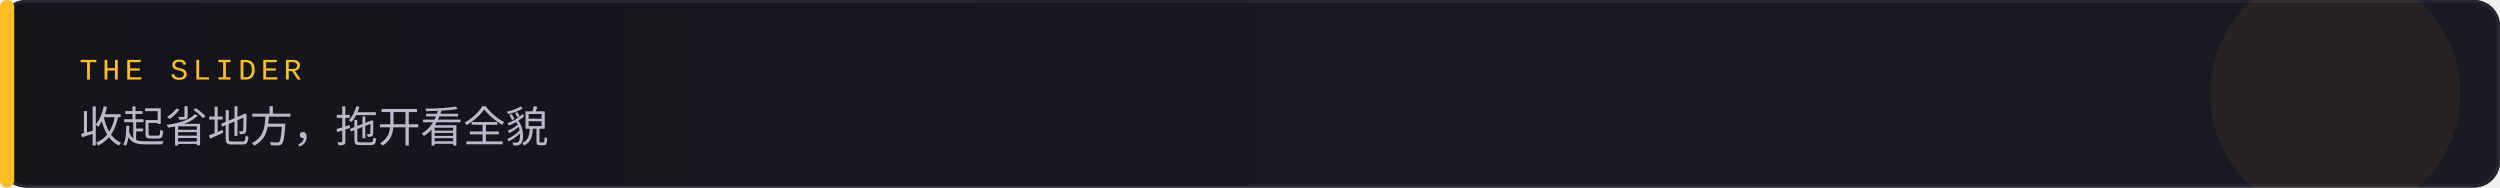
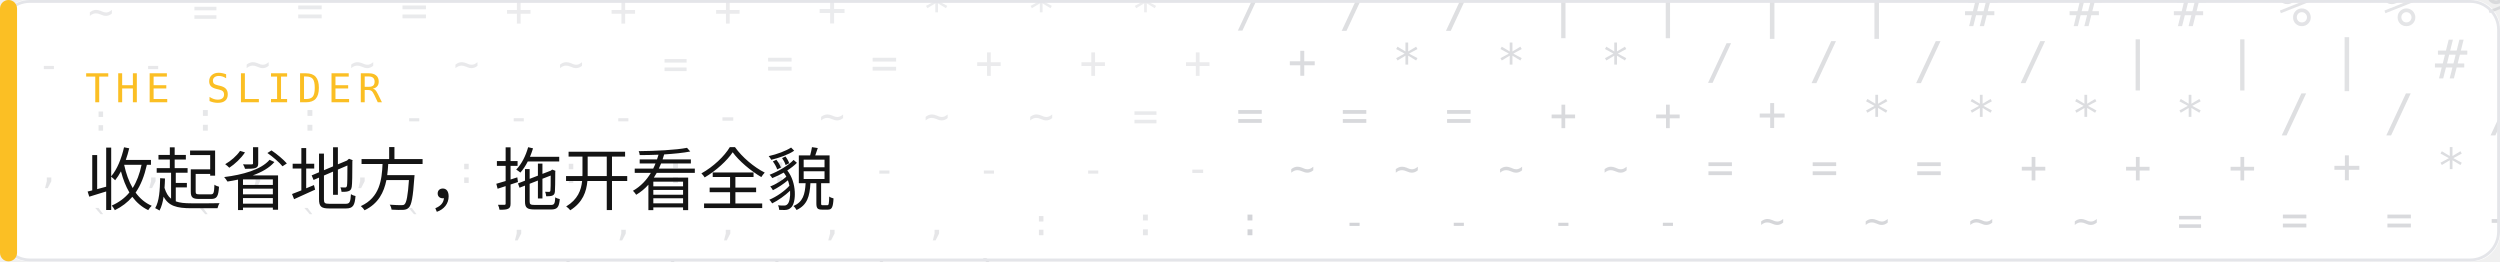
- <svg xmlns="http://www.w3.org/2000/svg" width="880" height="66" viewBox="0 0 880 66" role="img" aria-label="收起省地方，拖开看全貌">
-   <defs>
-     <linearGradient id="gslider" x1="0" y1="0" x2="1" y2="0">
-       <stop offset="0%" stop-color="#14151b" />
-       <stop offset="100%" stop-color="#1a1a24" />
-     </linearGradient>
-   </defs>
-   <rect width="880" height="66" rx="9" fill="url(#gslider)" />
-   <rect x="0.5" y="0.5" width="879" height="65" rx="9" fill="none" stroke="#262633" />
-   <rect x="0" y="0" width="5" height="66" rx="2.5" fill="#fbbf24" />
-   <circle cx="822" cy="33" r="44" fill="#fbbf24" opacity="0.06" />
-   <text x="28" y="28" font-family="ui-monospace,SFMono-Regular,'SF Mono',Consolas,'Liberation Mono',Menlo,'Microsoft YaHei',monospace" font-size="10.5" fill="#fbbf24" letter-spacing="0.16em">THE SLIDER</text>
-   <text x="28" y="50" font-family="-apple-system,BlinkMacSystemFont,'Segoe UI','PingFang SC','Hiragino Sans GB','Microsoft YaHei','Noto Sans SC',Helvetica,Arial,sans-serif" font-size="15" fill="#b9b9c9">收起省地方，拖开看全貌</text>
+ <svg xmlns="http://www.w3.org/2000/svg" width="880" height="92" viewBox="0 0 880 92" role="img" aria-label="收起省地方，拖开看全貌">
+   <rect width="880" height="92" rx="10" fill="#ffffff" />
+   <g>
+     <text x="17.2" y="-9.2" font-family="ui-monospace,SFMono-Regular,Consolas,monospace" font-size="16" fill="#9da0a8" opacity="0.21" text-anchor="middle">+</text>
+     <text x="-1.2" y="9.2" font-family="ui-monospace,SFMono-Regular,Consolas,monospace" font-size="15" fill="#9da0a8" opacity="0.23" text-anchor="middle">~</text>
+     <text x="53.9" y="-9.2" font-family="ui-monospace,SFMono-Regular,Consolas,monospace" font-size="16" fill="#9da0a8" opacity="0.21" text-anchor="middle">+</text>
+     <text x="35.5" y="9.2" font-family="ui-monospace,SFMono-Regular,Consolas,monospace" font-size="15" fill="#9da0a8" opacity="0.23" text-anchor="middle">~</text>
+     <text x="17.2" y="27.6" font-family="ui-monospace,SFMono-Regular,Consolas,monospace" font-size="14" fill="#9da0a8" opacity="0.24" text-anchor="middle">-</text>
+     <text x="-1.2" y="46.0" font-family="ui-monospace,SFMono-Regular,Consolas,monospace" font-size="13" fill="#9da0a8" opacity="0.26" text-anchor="middle">:</text>
+     <text x="90.7" y="-9.2" font-family="ui-monospace,SFMono-Regular,Consolas,monospace" font-size="17" fill="#9da0a8" opacity="0.21" text-anchor="middle">+</text>
+     <text x="72.3" y="9.2" font-family="ui-monospace,SFMono-Regular,Consolas,monospace" font-size="15" fill="#9da0a8" opacity="0.22" text-anchor="middle">=</text>
+     <text x="53.9" y="27.6" font-family="ui-monospace,SFMono-Regular,Consolas,monospace" font-size="14" fill="#9da0a8" opacity="0.24" text-anchor="middle">-</text>
+     <text x="35.5" y="46.0" font-family="ui-monospace,SFMono-Regular,Consolas,monospace" font-size="13" fill="#9da0a8" opacity="0.25" text-anchor="middle">:</text>
+     <text x="17.2" y="64.4" font-family="ui-monospace,SFMono-Regular,Consolas,monospace" font-size="13" fill="#9da0a8" opacity="0.27" text-anchor="middle">,</text>
+     <text x="-1.2" y="82.8" font-family="ui-monospace,SFMono-Regular,Consolas,monospace" font-size="12" fill="#9da0a8" opacity="0.28" text-anchor="middle">.</text>
+     <text x="127.5" y="-9.2" font-family="ui-monospace,SFMono-Regular,Consolas,monospace" font-size="17" fill="#9da0a8" opacity="0.20" text-anchor="middle">*</text>
+     <text x="109.1" y="9.2" font-family="ui-monospace,SFMono-Regular,Consolas,monospace" font-size="16" fill="#9da0a8" opacity="0.22" text-anchor="middle">=</text>
+     <text x="90.7" y="27.6" font-family="ui-monospace,SFMono-Regular,Consolas,monospace" font-size="15" fill="#9da0a8" opacity="0.24" text-anchor="middle">~</text>
+     <text x="72.3" y="46.0" font-family="ui-monospace,SFMono-Regular,Consolas,monospace" font-size="14" fill="#9da0a8" opacity="0.25" text-anchor="middle">:</text>
+     <text x="53.9" y="64.4" font-family="ui-monospace,SFMono-Regular,Consolas,monospace" font-size="13" fill="#9da0a8" opacity="0.27" text-anchor="middle">,</text>
+     <text x="35.5" y="82.8" font-family="ui-monospace,SFMono-Regular,Consolas,monospace" font-size="12" fill="#9da0a8" opacity="0.28" text-anchor="middle">`</text>
+     <text x="17.2" y="101.2" font-family="ui-monospace,SFMono-Regular,Consolas,monospace" font-size="12" fill="#9da0a8" opacity="0.29" text-anchor="middle">.</text>
+     <text x="164.2" y="-9.2" font-family="ui-monospace,SFMono-Regular,Consolas,monospace" font-size="17" fill="#9da0a8" opacity="0.20" text-anchor="middle">*</text>
+     <text x="145.8" y="9.2" font-family="ui-monospace,SFMono-Regular,Consolas,monospace" font-size="16" fill="#9da0a8" opacity="0.22" text-anchor="middle">=</text>
+     <text x="127.5" y="27.6" font-family="ui-monospace,SFMono-Regular,Consolas,monospace" font-size="15" fill="#9da0a8" opacity="0.23" text-anchor="middle">~</text>
+     <text x="109.1" y="46.0" font-family="ui-monospace,SFMono-Regular,Consolas,monospace" font-size="14" fill="#9da0a8" opacity="0.25" text-anchor="middle">:</text>
+     <text x="90.7" y="64.4" font-family="ui-monospace,SFMono-Regular,Consolas,monospace" font-size="13" fill="#9da0a8" opacity="0.26" text-anchor="middle">,</text>
+     <text x="72.3" y="82.8" font-family="ui-monospace,SFMono-Regular,Consolas,monospace" font-size="12" fill="#9da0a8" opacity="0.28" text-anchor="middle">`</text>
+     <text x="53.9" y="101.2" font-family="ui-monospace,SFMono-Regular,Consolas,monospace" font-size="12" fill="#9da0a8" opacity="0.29" text-anchor="middle">.</text>
+     <text x="201.0" y="-9.2" font-family="ui-monospace,SFMono-Regular,Consolas,monospace" font-size="17" fill="#9da0a8" opacity="0.20" text-anchor="middle">*</text>
+     <text x="182.6" y="9.2" font-family="ui-monospace,SFMono-Regular,Consolas,monospace" font-size="16" fill="#9da0a8" opacity="0.21" text-anchor="middle">+</text>
+     <text x="164.2" y="27.6" font-family="ui-monospace,SFMono-Regular,Consolas,monospace" font-size="15" fill="#9da0a8" opacity="0.23" text-anchor="middle">~</text>
+     <text x="145.8" y="46.0" font-family="ui-monospace,SFMono-Regular,Consolas,monospace" font-size="14" fill="#9da0a8" opacity="0.25" text-anchor="middle">-</text>
+     <text x="127.5" y="64.4" font-family="ui-monospace,SFMono-Regular,Consolas,monospace" font-size="13" fill="#9da0a8" opacity="0.26" text-anchor="middle">,</text>
+     <text x="109.1" y="82.8" font-family="ui-monospace,SFMono-Regular,Consolas,monospace" font-size="12" fill="#9da0a8" opacity="0.27" text-anchor="middle">`</text>
+     <text x="90.7" y="101.2" font-family="ui-monospace,SFMono-Regular,Consolas,monospace" font-size="12" fill="#9da0a8" opacity="0.29" text-anchor="middle">.</text>
+     <text x="237.8" y="-9.2" font-family="ui-monospace,SFMono-Regular,Consolas,monospace" font-size="17" fill="#9da0a8" opacity="0.19" text-anchor="middle">*</text>
+     <text x="219.4" y="9.2" font-family="ui-monospace,SFMono-Regular,Consolas,monospace" font-size="16" fill="#9da0a8" opacity="0.21" text-anchor="middle">+</text>
+     <text x="201.0" y="27.6" font-family="ui-monospace,SFMono-Regular,Consolas,monospace" font-size="15" fill="#9da0a8" opacity="0.23" text-anchor="middle">~</text>
+     <text x="182.6" y="46.0" font-family="ui-monospace,SFMono-Regular,Consolas,monospace" font-size="14" fill="#9da0a8" opacity="0.24" text-anchor="middle">-</text>
+     <text x="164.2" y="64.4" font-family="ui-monospace,SFMono-Regular,Consolas,monospace" font-size="13" fill="#9da0a8" opacity="0.26" text-anchor="middle">:</text>
+     <text x="145.8" y="82.8" font-family="ui-monospace,SFMono-Regular,Consolas,monospace" font-size="12" fill="#9da0a8" opacity="0.27" text-anchor="middle">`</text>
+     <text x="127.5" y="101.2" font-family="ui-monospace,SFMono-Regular,Consolas,monospace" font-size="12" fill="#9da0a8" opacity="0.28" text-anchor="middle">.</text>
+     <text x="274.5" y="-9.2" font-family="ui-monospace,SFMono-Regular,Consolas,monospace" font-size="18" fill="#9da0a8" opacity="0.19" text-anchor="middle">/</text>
+     <text x="256.2" y="9.2" font-family="ui-monospace,SFMono-Regular,Consolas,monospace" font-size="16" fill="#9da0a8" opacity="0.21" text-anchor="middle">+</text>
+     <text x="237.8" y="27.6" font-family="ui-monospace,SFMono-Regular,Consolas,monospace" font-size="15" fill="#9da0a8" opacity="0.22" text-anchor="middle">=</text>
+     <text x="219.4" y="46.0" font-family="ui-monospace,SFMono-Regular,Consolas,monospace" font-size="14" fill="#9da0a8" opacity="0.24" text-anchor="middle">-</text>
+     <text x="201.0" y="64.4" font-family="ui-monospace,SFMono-Regular,Consolas,monospace" font-size="13" fill="#9da0a8" opacity="0.26" text-anchor="middle">:</text>
+     <text x="182.6" y="82.8" font-family="ui-monospace,SFMono-Regular,Consolas,monospace" font-size="13" fill="#9da0a8" opacity="0.27" text-anchor="middle">,</text>
+     <text x="164.2" y="101.2" font-family="ui-monospace,SFMono-Regular,Consolas,monospace" font-size="12" fill="#9da0a8" opacity="0.28" text-anchor="middle">.</text>
+     <text x="311.3" y="-9.2" font-family="ui-monospace,SFMono-Regular,Consolas,monospace" font-size="18" fill="#9da0a8" opacity="0.19" text-anchor="middle">/</text>
+     <text x="292.9" y="9.2" font-family="ui-monospace,SFMono-Regular,Consolas,monospace" font-size="17" fill="#9da0a8" opacity="0.20" text-anchor="middle">+</text>
+     <text x="274.5" y="27.6" font-family="ui-monospace,SFMono-Regular,Consolas,monospace" font-size="16" fill="#9da0a8" opacity="0.22" text-anchor="middle">=</text>
+     <text x="256.2" y="46.0" font-family="ui-monospace,SFMono-Regular,Consolas,monospace" font-size="15" fill="#9da0a8" opacity="0.24" text-anchor="middle">-</text>
+     <text x="237.8" y="64.4" font-family="ui-monospace,SFMono-Regular,Consolas,monospace" font-size="14" fill="#9da0a8" opacity="0.25" text-anchor="middle">:</text>
+     <text x="219.4" y="82.8" font-family="ui-monospace,SFMono-Regular,Consolas,monospace" font-size="13" fill="#9da0a8" opacity="0.27" text-anchor="middle">,</text>
+     <text x="201.0" y="101.2" font-family="ui-monospace,SFMono-Regular,Consolas,monospace" font-size="12" fill="#9da0a8" opacity="0.28" text-anchor="middle">`</text>
+     <text x="348.1" y="-9.2" font-family="ui-monospace,SFMono-Regular,Consolas,monospace" font-size="18" fill="#9da0a8" opacity="0.18" text-anchor="middle">/</text>
+     <text x="329.7" y="9.2" font-family="ui-monospace,SFMono-Regular,Consolas,monospace" font-size="17" fill="#9da0a8" opacity="0.20" text-anchor="middle">*</text>
+     <text x="311.3" y="27.6" font-family="ui-monospace,SFMono-Regular,Consolas,monospace" font-size="16" fill="#9da0a8" opacity="0.22" text-anchor="middle">=</text>
+     <text x="292.9" y="46.0" font-family="ui-monospace,SFMono-Regular,Consolas,monospace" font-size="15" fill="#9da0a8" opacity="0.23" text-anchor="middle">~</text>
+     <text x="274.5" y="64.4" font-family="ui-monospace,SFMono-Regular,Consolas,monospace" font-size="14" fill="#9da0a8" opacity="0.25" text-anchor="middle">:</text>
+     <text x="256.2" y="82.8" font-family="ui-monospace,SFMono-Regular,Consolas,monospace" font-size="13" fill="#9da0a8" opacity="0.26" text-anchor="middle">,</text>
+     <text x="237.8" y="101.2" font-family="ui-monospace,SFMono-Regular,Consolas,monospace" font-size="12" fill="#9da0a8" opacity="0.28" text-anchor="middle">`</text>
+     <text x="384.8" y="-9.2" font-family="ui-monospace,SFMono-Regular,Consolas,monospace" font-size="18" fill="#9da0a8" opacity="0.18" text-anchor="middle">|</text>
+     <text x="366.5" y="9.2" font-family="ui-monospace,SFMono-Regular,Consolas,monospace" font-size="17" fill="#9da0a8" opacity="0.20" text-anchor="middle">*</text>
+     <text x="348.1" y="27.6" font-family="ui-monospace,SFMono-Regular,Consolas,monospace" font-size="16" fill="#9da0a8" opacity="0.21" text-anchor="middle">+</text>
+     <text x="329.7" y="46.0" font-family="ui-monospace,SFMono-Regular,Consolas,monospace" font-size="15" fill="#9da0a8" opacity="0.23" text-anchor="middle">~</text>
+     <text x="311.3" y="64.4" font-family="ui-monospace,SFMono-Regular,Consolas,monospace" font-size="14" fill="#9da0a8" opacity="0.25" text-anchor="middle">-</text>
+     <text x="292.9" y="82.8" font-family="ui-monospace,SFMono-Regular,Consolas,monospace" font-size="13" fill="#9da0a8" opacity="0.26" text-anchor="middle">,</text>
+     <text x="274.5" y="101.2" font-family="ui-monospace,SFMono-Regular,Consolas,monospace" font-size="12" fill="#9da0a8" opacity="0.28" text-anchor="middle">`</text>
+     <text x="421.6" y="-9.2" font-family="ui-monospace,SFMono-Regular,Consolas,monospace" font-size="18" fill="#9da0a8" opacity="0.18" text-anchor="middle">|</text>
+     <text x="403.2" y="9.2" font-family="ui-monospace,SFMono-Regular,Consolas,monospace" font-size="17" fill="#9da0a8" opacity="0.19" text-anchor="middle">*</text>
+     <text x="384.8" y="27.6" font-family="ui-monospace,SFMono-Regular,Consolas,monospace" font-size="16" fill="#9da0a8" opacity="0.21" text-anchor="middle">+</text>
+     <text x="366.5" y="46.0" font-family="ui-monospace,SFMono-Regular,Consolas,monospace" font-size="15" fill="#9da0a8" opacity="0.23" text-anchor="middle">~</text>
+     <text x="348.1" y="64.4" font-family="ui-monospace,SFMono-Regular,Consolas,monospace" font-size="14" fill="#9da0a8" opacity="0.24" text-anchor="middle">-</text>
+     <text x="329.7" y="82.8" font-family="ui-monospace,SFMono-Regular,Consolas,monospace" font-size="13" fill="#9da0a8" opacity="0.26" text-anchor="middle">,</text>
+     <text x="311.3" y="101.2" font-family="ui-monospace,SFMono-Regular,Consolas,monospace" font-size="12" fill="#9da0a8" opacity="0.27" text-anchor="middle">`</text>
+     <text x="458.4" y="-9.2" font-family="ui-monospace,SFMono-Regular,Consolas,monospace" font-size="19" fill="#9da0a8" opacity="0.32" text-anchor="middle">|</text>
+     <text x="440.0" y="9.2" font-family="ui-monospace,SFMono-Regular,Consolas,monospace" font-size="17" fill="#9da0a8" opacity="0.35" text-anchor="middle">/</text>
+     <text x="421.6" y="27.6" font-family="ui-monospace,SFMono-Regular,Consolas,monospace" font-size="16" fill="#9da0a8" opacity="0.21" text-anchor="middle">+</text>
+     <text x="403.2" y="46.0" font-family="ui-monospace,SFMono-Regular,Consolas,monospace" font-size="15" fill="#9da0a8" opacity="0.22" text-anchor="middle">=</text>
+     <text x="384.8" y="64.4" font-family="ui-monospace,SFMono-Regular,Consolas,monospace" font-size="14" fill="#9da0a8" opacity="0.24" text-anchor="middle">-</text>
+     <text x="366.5" y="82.8" font-family="ui-monospace,SFMono-Regular,Consolas,monospace" font-size="13" fill="#9da0a8" opacity="0.26" text-anchor="middle">:</text>
+     <text x="348.1" y="101.2" font-family="ui-monospace,SFMono-Regular,Consolas,monospace" font-size="13" fill="#9da0a8" opacity="0.27" text-anchor="middle">`</text>
+     <text x="495.2" y="-9.2" font-family="ui-monospace,SFMono-Regular,Consolas,monospace" font-size="19" fill="#9da0a8" opacity="0.31" text-anchor="middle">#</text>
+     <text x="476.8" y="9.2" font-family="ui-monospace,SFMono-Regular,Consolas,monospace" font-size="18" fill="#9da0a8" opacity="0.34" text-anchor="middle">/</text>
+     <text x="458.4" y="27.6" font-family="ui-monospace,SFMono-Regular,Consolas,monospace" font-size="17" fill="#9da0a8" opacity="0.37" text-anchor="middle">+</text>
+     <text x="440.0" y="46.0" font-family="ui-monospace,SFMono-Regular,Consolas,monospace" font-size="16" fill="#9da0a8" opacity="0.40" text-anchor="middle">=</text>
+     <text x="421.6" y="64.4" font-family="ui-monospace,SFMono-Regular,Consolas,monospace" font-size="15" fill="#9da0a8" opacity="0.24" text-anchor="middle">-</text>
+     <text x="403.2" y="82.8" font-family="ui-monospace,SFMono-Regular,Consolas,monospace" font-size="14" fill="#9da0a8" opacity="0.25" text-anchor="middle">:</text>
+     <text x="384.8" y="101.2" font-family="ui-monospace,SFMono-Regular,Consolas,monospace" font-size="13" fill="#9da0a8" opacity="0.27" text-anchor="middle">,</text>
+     <text x="531.9" y="-9.2" font-family="ui-monospace,SFMono-Regular,Consolas,monospace" font-size="19" fill="#9da0a8" opacity="0.30" text-anchor="middle">#</text>
+     <text x="513.5" y="9.2" font-family="ui-monospace,SFMono-Regular,Consolas,monospace" font-size="18" fill="#9da0a8" opacity="0.34" text-anchor="middle">/</text>
+     <text x="495.2" y="27.6" font-family="ui-monospace,SFMono-Regular,Consolas,monospace" font-size="17" fill="#9da0a8" opacity="0.37" text-anchor="middle">*</text>
+     <text x="476.8" y="46.0" font-family="ui-monospace,SFMono-Regular,Consolas,monospace" font-size="16" fill="#9da0a8" opacity="0.40" text-anchor="middle">=</text>
+     <text x="458.4" y="64.4" font-family="ui-monospace,SFMono-Regular,Consolas,monospace" font-size="15" fill="#9da0a8" opacity="0.43" text-anchor="middle">~</text>
+     <text x="440.0" y="82.8" font-family="ui-monospace,SFMono-Regular,Consolas,monospace" font-size="14" fill="#9da0a8" opacity="0.45" text-anchor="middle">:</text>
+     <text x="421.6" y="101.2" font-family="ui-monospace,SFMono-Regular,Consolas,monospace" font-size="13" fill="#9da0a8" opacity="0.26" text-anchor="middle">,</text>
+     <text x="568.7" y="-9.2" font-family="ui-monospace,SFMono-Regular,Consolas,monospace" font-size="19" fill="#9da0a8" opacity="0.30" text-anchor="middle">#</text>
+     <text x="550.3" y="9.2" font-family="ui-monospace,SFMono-Regular,Consolas,monospace" font-size="18" fill="#9da0a8" opacity="0.33" text-anchor="middle">|</text>
+     <text x="531.9" y="27.6" font-family="ui-monospace,SFMono-Regular,Consolas,monospace" font-size="17" fill="#9da0a8" opacity="0.36" text-anchor="middle">*</text>
+     <text x="513.5" y="46.0" font-family="ui-monospace,SFMono-Regular,Consolas,monospace" font-size="16" fill="#9da0a8" opacity="0.39" text-anchor="middle">=</text>
+     <text x="495.2" y="64.4" font-family="ui-monospace,SFMono-Regular,Consolas,monospace" font-size="15" fill="#9da0a8" opacity="0.42" text-anchor="middle">~</text>
+     <text x="476.8" y="82.8" font-family="ui-monospace,SFMono-Regular,Consolas,monospace" font-size="14" fill="#9da0a8" opacity="0.45" text-anchor="middle">-</text>
+     <text x="458.4" y="101.2" font-family="ui-monospace,SFMono-Regular,Consolas,monospace" font-size="13" fill="#9da0a8" opacity="0.48" text-anchor="middle">,</text>
+     <text x="605.5" y="-9.2" font-family="ui-monospace,SFMono-Regular,Consolas,monospace" font-size="19" fill="#9da0a8" opacity="0.29" text-anchor="middle">#</text>
+     <text x="587.1" y="9.2" font-family="ui-monospace,SFMono-Regular,Consolas,monospace" font-size="18" fill="#9da0a8" opacity="0.32" text-anchor="middle">|</text>
+     <text x="568.7" y="27.6" font-family="ui-monospace,SFMono-Regular,Consolas,monospace" font-size="17" fill="#9da0a8" opacity="0.36" text-anchor="middle">*</text>
+     <text x="550.3" y="46.0" font-family="ui-monospace,SFMono-Regular,Consolas,monospace" font-size="16" fill="#9da0a8" opacity="0.39" text-anchor="middle">+</text>
+     <text x="531.9" y="64.4" font-family="ui-monospace,SFMono-Regular,Consolas,monospace" font-size="15" fill="#9da0a8" opacity="0.42" text-anchor="middle">~</text>
+     <text x="513.5" y="82.8" font-family="ui-monospace,SFMono-Regular,Consolas,monospace" font-size="14" fill="#9da0a8" opacity="0.44" text-anchor="middle">-</text>
+     <text x="495.2" y="101.2" font-family="ui-monospace,SFMono-Regular,Consolas,monospace" font-size="13" fill="#9da0a8" opacity="0.47" text-anchor="middle">,</text>
+     <text x="642.2" y="-9.2" font-family="ui-monospace,SFMono-Regular,Consolas,monospace" font-size="20" fill="#9da0a8" opacity="0.29" text-anchor="middle">%</text>
+     <text x="623.8" y="9.2" font-family="ui-monospace,SFMono-Regular,Consolas,monospace" font-size="19" fill="#9da0a8" opacity="0.32" text-anchor="middle">|</text>
+     <text x="605.5" y="27.6" font-family="ui-monospace,SFMono-Regular,Consolas,monospace" font-size="17" fill="#9da0a8" opacity="0.35" text-anchor="middle">/</text>
+     <text x="587.1" y="46.0" font-family="ui-monospace,SFMono-Regular,Consolas,monospace" font-size="16" fill="#9da0a8" opacity="0.38" text-anchor="middle">+</text>
+     <text x="568.7" y="64.4" font-family="ui-monospace,SFMono-Regular,Consolas,monospace" font-size="15" fill="#9da0a8" opacity="0.41" text-anchor="middle">~</text>
+     <text x="550.3" y="82.8" font-family="ui-monospace,SFMono-Regular,Consolas,monospace" font-size="14" fill="#9da0a8" opacity="0.44" text-anchor="middle">-</text>
+     <text x="531.9" y="101.2" font-family="ui-monospace,SFMono-Regular,Consolas,monospace" font-size="13" fill="#9da0a8" opacity="0.47" text-anchor="middle">:</text>
+     <text x="679.0" y="-9.2" font-family="ui-monospace,SFMono-Regular,Consolas,monospace" font-size="20" fill="#9da0a8" opacity="0.28" text-anchor="middle">%</text>
+     <text x="660.6" y="9.2" font-family="ui-monospace,SFMono-Regular,Consolas,monospace" font-size="19" fill="#9da0a8" opacity="0.31" text-anchor="middle">|</text>
+     <text x="642.2" y="27.6" font-family="ui-monospace,SFMono-Regular,Consolas,monospace" font-size="18" fill="#9da0a8" opacity="0.34" text-anchor="middle">/</text>
+     <text x="623.8" y="46.0" font-family="ui-monospace,SFMono-Regular,Consolas,monospace" font-size="17" fill="#9da0a8" opacity="0.37" text-anchor="middle">+</text>
+     <text x="605.5" y="64.4" font-family="ui-monospace,SFMono-Regular,Consolas,monospace" font-size="16" fill="#9da0a8" opacity="0.40" text-anchor="middle">=</text>
+     <text x="587.1" y="82.8" font-family="ui-monospace,SFMono-Regular,Consolas,monospace" font-size="14" fill="#9da0a8" opacity="0.43" text-anchor="middle">-</text>
+     <text x="568.7" y="101.2" font-family="ui-monospace,SFMono-Regular,Consolas,monospace" font-size="14" fill="#9da0a8" opacity="0.46" text-anchor="middle">:</text>
+     <text x="715.8" y="-9.2" font-family="ui-monospace,SFMono-Regular,Consolas,monospace" font-size="20" fill="#9da0a8" opacity="0.27" text-anchor="middle">%</text>
+     <text x="697.4" y="9.2" font-family="ui-monospace,SFMono-Regular,Consolas,monospace" font-size="19" fill="#9da0a8" opacity="0.31" text-anchor="middle">#</text>
+     <text x="679.0" y="27.6" font-family="ui-monospace,SFMono-Regular,Consolas,monospace" font-size="18" fill="#9da0a8" opacity="0.34" text-anchor="middle">/</text>
+     <text x="660.6" y="46.0" font-family="ui-monospace,SFMono-Regular,Consolas,monospace" font-size="17" fill="#9da0a8" opacity="0.37" text-anchor="middle">*</text>
+     <text x="642.2" y="64.4" font-family="ui-monospace,SFMono-Regular,Consolas,monospace" font-size="16" fill="#9da0a8" opacity="0.40" text-anchor="middle">=</text>
+     <text x="623.8" y="82.8" font-family="ui-monospace,SFMono-Regular,Consolas,monospace" font-size="15" fill="#9da0a8" opacity="0.43" text-anchor="middle">~</text>
+     <text x="605.5" y="101.2" font-family="ui-monospace,SFMono-Regular,Consolas,monospace" font-size="14" fill="#9da0a8" opacity="0.46" text-anchor="middle">:</text>
+     <text x="752.5" y="-9.2" font-family="ui-monospace,SFMono-Regular,Consolas,monospace" font-size="20" fill="#9da0a8" opacity="0.27" text-anchor="middle">@</text>
+     <text x="734.2" y="9.2" font-family="ui-monospace,SFMono-Regular,Consolas,monospace" font-size="19" fill="#9da0a8" opacity="0.30" text-anchor="middle">#</text>
+     <text x="715.8" y="27.6" font-family="ui-monospace,SFMono-Regular,Consolas,monospace" font-size="18" fill="#9da0a8" opacity="0.33" text-anchor="middle">/</text>
+     <text x="697.4" y="46.0" font-family="ui-monospace,SFMono-Regular,Consolas,monospace" font-size="17" fill="#9da0a8" opacity="0.36" text-anchor="middle">*</text>
+     <text x="679.0" y="64.4" font-family="ui-monospace,SFMono-Regular,Consolas,monospace" font-size="16" fill="#9da0a8" opacity="0.39" text-anchor="middle">=</text>
+     <text x="660.6" y="82.8" font-family="ui-monospace,SFMono-Regular,Consolas,monospace" font-size="15" fill="#9da0a8" opacity="0.42" text-anchor="middle">~</text>
+     <text x="642.2" y="101.2" font-family="ui-monospace,SFMono-Regular,Consolas,monospace" font-size="14" fill="#9da0a8" opacity="0.45" text-anchor="middle">:</text>
+     <text x="789.3" y="-9.2" font-family="ui-monospace,SFMono-Regular,Consolas,monospace" font-size="20" fill="#9da0a8" opacity="0.26" text-anchor="middle">@</text>
+     <text x="770.9" y="9.2" font-family="ui-monospace,SFMono-Regular,Consolas,monospace" font-size="19" fill="#9da0a8" opacity="0.29" text-anchor="middle">#</text>
+     <text x="752.5" y="27.6" font-family="ui-monospace,SFMono-Regular,Consolas,monospace" font-size="18" fill="#9da0a8" opacity="0.33" text-anchor="middle">|</text>
+     <text x="734.2" y="46.0" font-family="ui-monospace,SFMono-Regular,Consolas,monospace" font-size="17" fill="#9da0a8" opacity="0.36" text-anchor="middle">*</text>
+     <text x="715.8" y="64.4" font-family="ui-monospace,SFMono-Regular,Consolas,monospace" font-size="16" fill="#9da0a8" opacity="0.39" text-anchor="middle">+</text>
+     <text x="697.4" y="82.8" font-family="ui-monospace,SFMono-Regular,Consolas,monospace" font-size="15" fill="#9da0a8" opacity="0.42" text-anchor="middle">~</text>
+     <text x="679.0" y="101.2" font-family="ui-monospace,SFMono-Regular,Consolas,monospace" font-size="14" fill="#9da0a8" opacity="0.45" text-anchor="middle">-</text>
+     <text x="826.1" y="-9.2" font-family="ui-monospace,SFMono-Regular,Consolas,monospace" font-size="21" fill="#9da0a8" opacity="0.26" text-anchor="middle">@</text>
+     <text x="807.7" y="9.2" font-family="ui-monospace,SFMono-Regular,Consolas,monospace" font-size="20" fill="#9da0a8" opacity="0.29" text-anchor="middle">%</text>
+     <text x="789.3" y="27.6" font-family="ui-monospace,SFMono-Regular,Consolas,monospace" font-size="18" fill="#9da0a8" opacity="0.32" text-anchor="middle">|</text>
+     <text x="770.9" y="46.0" font-family="ui-monospace,SFMono-Regular,Consolas,monospace" font-size="17" fill="#9da0a8" opacity="0.35" text-anchor="middle">*</text>
+     <text x="752.5" y="64.4" font-family="ui-monospace,SFMono-Regular,Consolas,monospace" font-size="16" fill="#9da0a8" opacity="0.38" text-anchor="middle">+</text>
+     <text x="734.2" y="82.8" font-family="ui-monospace,SFMono-Regular,Consolas,monospace" font-size="15" fill="#9da0a8" opacity="0.41" text-anchor="middle">~</text>
+     <text x="715.8" y="101.2" font-family="ui-monospace,SFMono-Regular,Consolas,monospace" font-size="14" fill="#9da0a8" opacity="0.44" text-anchor="middle">-</text>
+     <text x="862.8" y="-9.2" font-family="ui-monospace,SFMono-Regular,Consolas,monospace" font-size="21" fill="#9da0a8" opacity="0.26" text-anchor="middle">@</text>
+     <text x="844.5" y="9.2" font-family="ui-monospace,SFMono-Regular,Consolas,monospace" font-size="20" fill="#9da0a8" opacity="0.28" text-anchor="middle">%</text>
+     <text x="826.1" y="27.6" font-family="ui-monospace,SFMono-Regular,Consolas,monospace" font-size="19" fill="#9da0a8" opacity="0.31" text-anchor="middle">|</text>
+     <text x="807.7" y="46.0" font-family="ui-monospace,SFMono-Regular,Consolas,monospace" font-size="18" fill="#9da0a8" opacity="0.34" text-anchor="middle">/</text>
+     <text x="789.3" y="64.4" font-family="ui-monospace,SFMono-Regular,Consolas,monospace" font-size="16" fill="#9da0a8" opacity="0.38" text-anchor="middle">+</text>
+     <text x="770.9" y="82.8" font-family="ui-monospace,SFMono-Regular,Consolas,monospace" font-size="15" fill="#9da0a8" opacity="0.41" text-anchor="middle">=</text>
+     <text x="752.5" y="101.2" font-family="ui-monospace,SFMono-Regular,Consolas,monospace" font-size="14" fill="#9da0a8" opacity="0.44" text-anchor="middle">-</text>
+     <text x="881.2" y="9.2" font-family="ui-monospace,SFMono-Regular,Consolas,monospace" font-size="20" fill="#9da0a8" opacity="0.27" text-anchor="middle">%</text>
+     <text x="862.8" y="27.6" font-family="ui-monospace,SFMono-Regular,Consolas,monospace" font-size="19" fill="#9da0a8" opacity="0.31" text-anchor="middle">#</text>
+     <text x="844.5" y="46.0" font-family="ui-monospace,SFMono-Regular,Consolas,monospace" font-size="18" fill="#9da0a8" opacity="0.34" text-anchor="middle">/</text>
+     <text x="826.1" y="64.4" font-family="ui-monospace,SFMono-Regular,Consolas,monospace" font-size="17" fill="#9da0a8" opacity="0.37" text-anchor="middle">+</text>
+     <text x="807.7" y="82.8" font-family="ui-monospace,SFMono-Regular,Consolas,monospace" font-size="16" fill="#9da0a8" opacity="0.40" text-anchor="middle">=</text>
+     <text x="789.3" y="101.2" font-family="ui-monospace,SFMono-Regular,Consolas,monospace" font-size="15" fill="#9da0a8" opacity="0.43" text-anchor="middle">~</text>
+     <text x="881.2" y="46.0" font-family="ui-monospace,SFMono-Regular,Consolas,monospace" font-size="18" fill="#9da0a8" opacity="0.33" text-anchor="middle">/</text>
+     <text x="862.8" y="64.4" font-family="ui-monospace,SFMono-Regular,Consolas,monospace" font-size="17" fill="#9da0a8" opacity="0.36" text-anchor="middle">*</text>
+     <text x="844.5" y="82.8" font-family="ui-monospace,SFMono-Regular,Consolas,monospace" font-size="16" fill="#9da0a8" opacity="0.39" text-anchor="middle">=</text>
+     <text x="826.1" y="101.2" font-family="ui-monospace,SFMono-Regular,Consolas,monospace" font-size="15" fill="#9da0a8" opacity="0.42" text-anchor="middle">~</text>
+     <text x="881.2" y="82.8" font-family="ui-monospace,SFMono-Regular,Consolas,monospace" font-size="16" fill="#9da0a8" opacity="0.39" text-anchor="middle">+</text>
+     <text x="862.8" y="101.2" font-family="ui-monospace,SFMono-Regular,Consolas,monospace" font-size="15" fill="#9da0a8" opacity="0.42" text-anchor="middle">~</text>
+   </g>
+   <rect x="0.5" y="0.5" width="879" height="91" rx="10" fill="none" stroke="#e4e5e9" />
+   <rect x="0" y="0" width="6" height="92" rx="3" fill="#fbbf24" />
+   <text x="30" y="36" font-family="ui-monospace,SFMono-Regular,Consolas,monospace" font-size="14" fill="#fbbf24" letter-spacing="0.16em">THE SLIDER</text>
+   <text x="30" y="72" font-family="-apple-system,BlinkMacSystemFont,'Segoe UI','PingFang SC','Hiragino Sans GB','Microsoft YaHei','Noto Sans SC',Helvetica,Arial,sans-serif" font-size="24" fill="#141414">收起省地方，拖开看全貌</text>
</svg>
